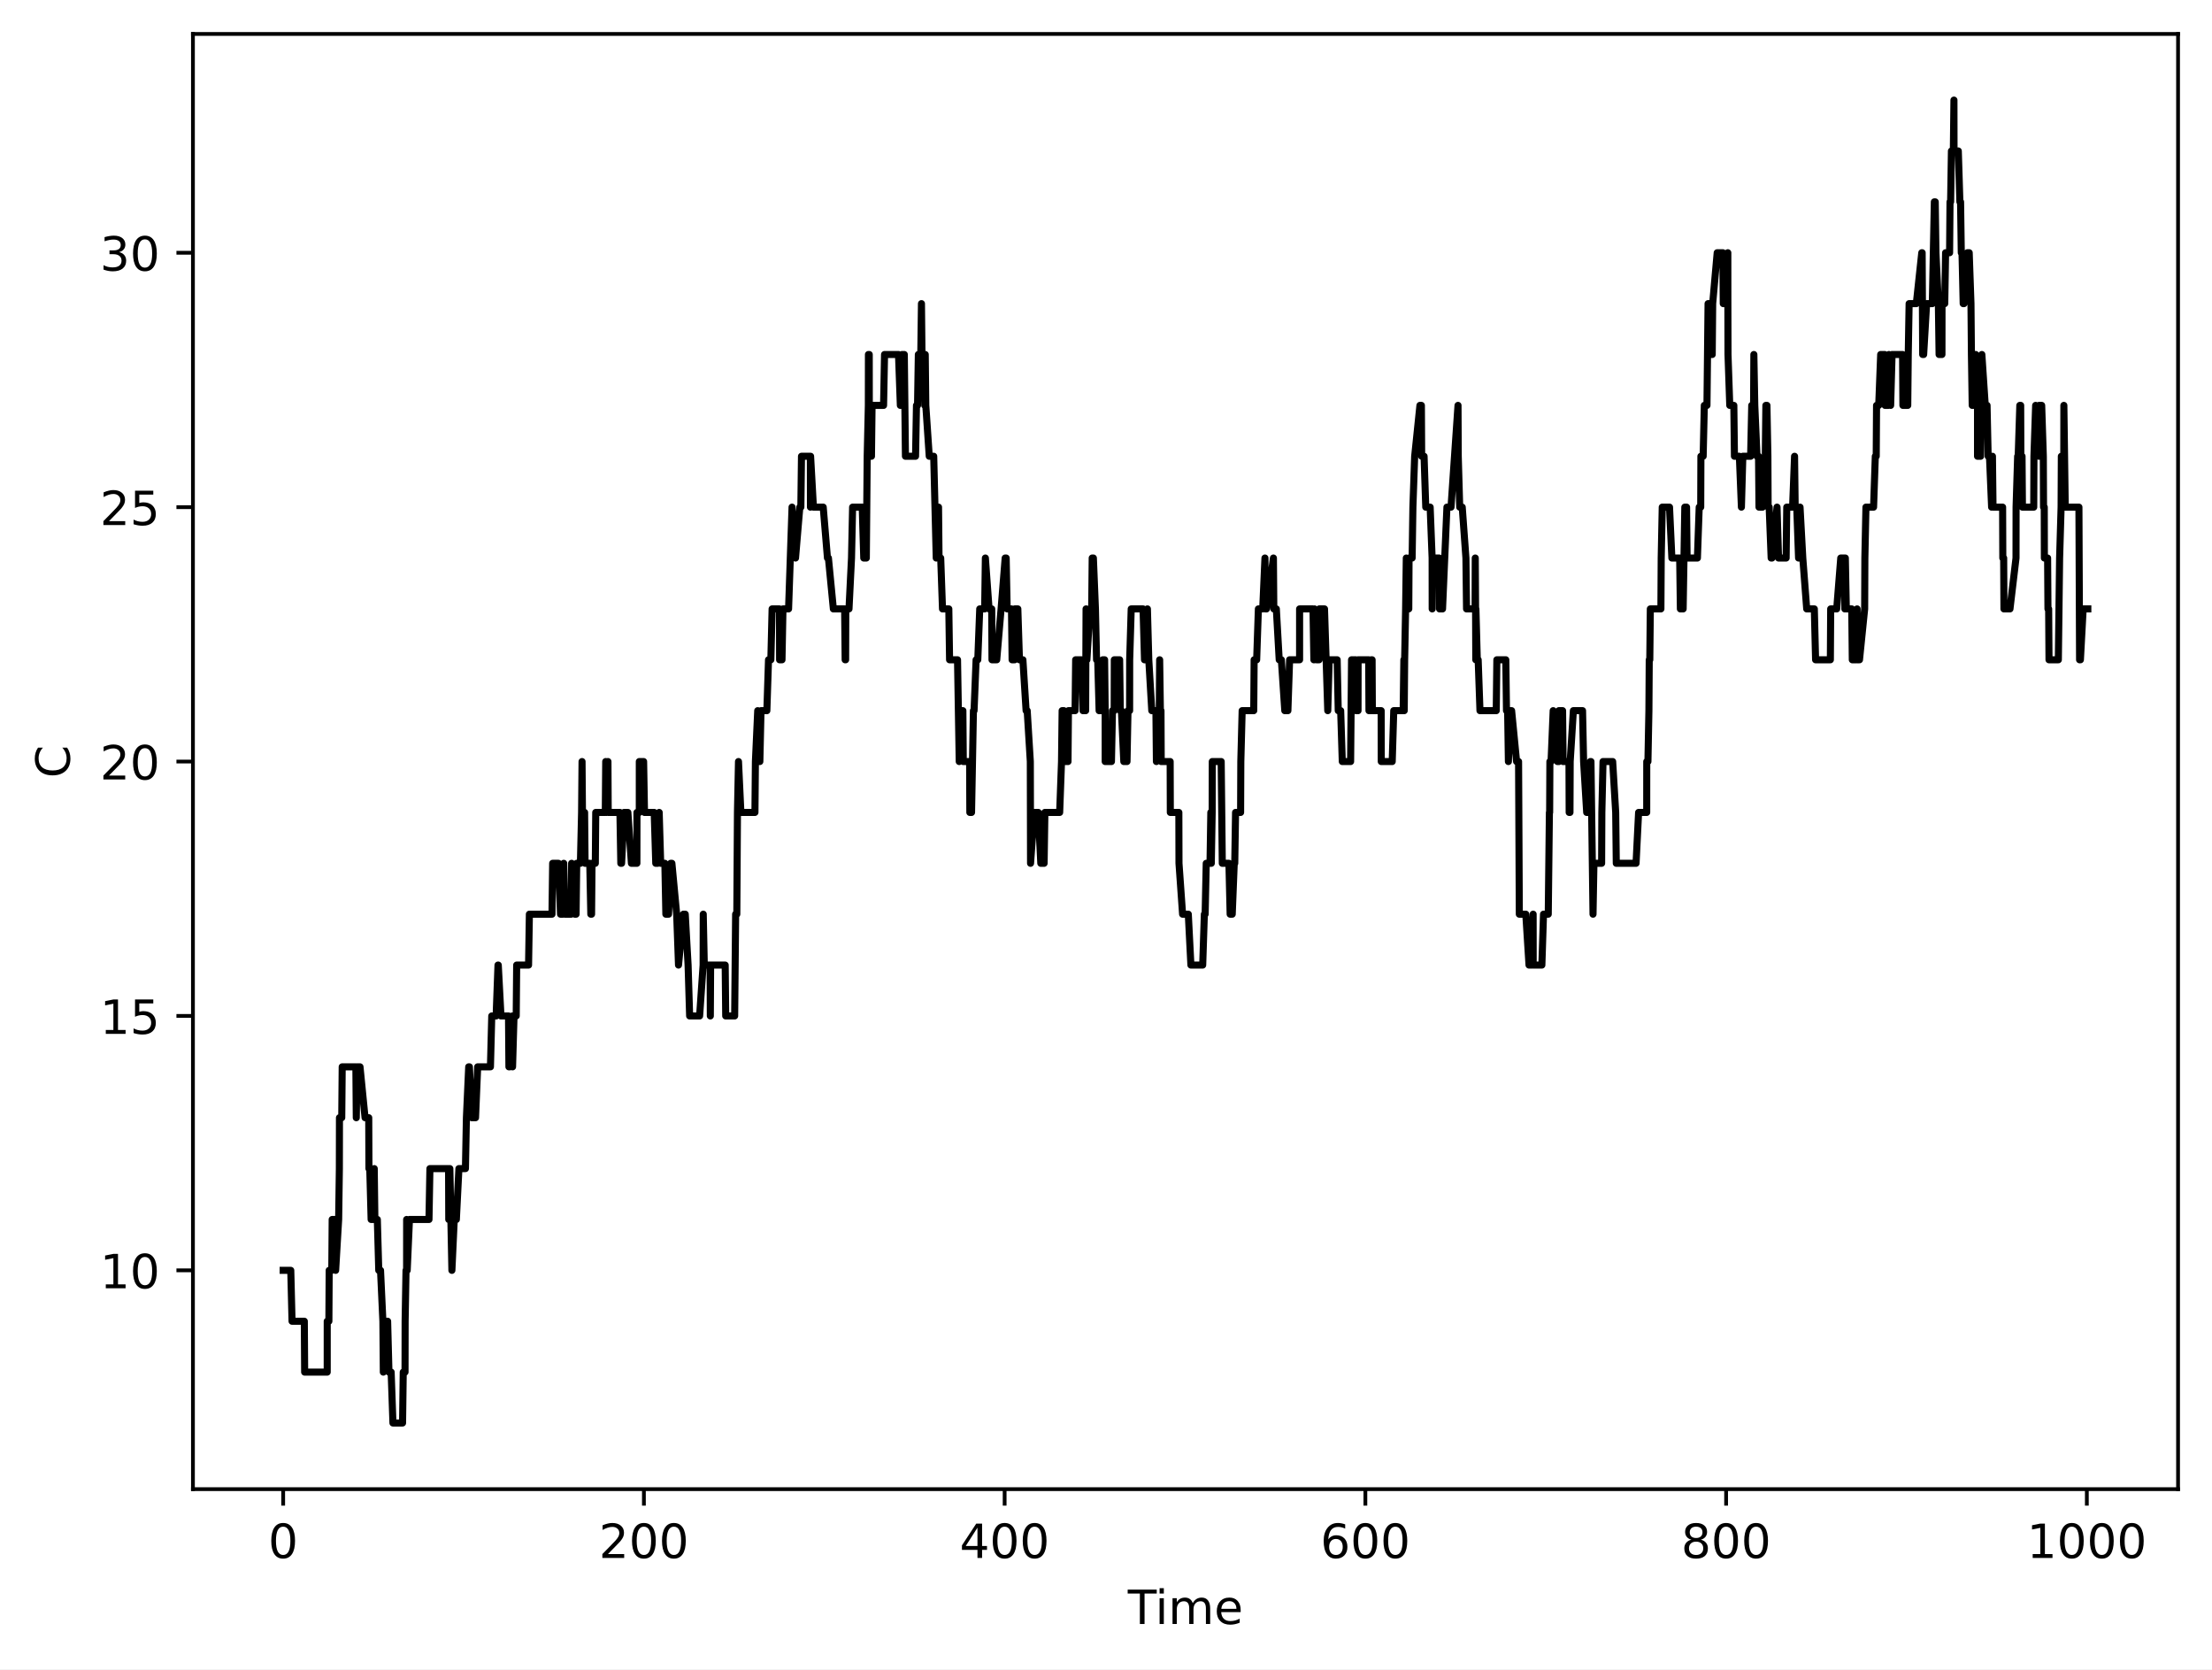
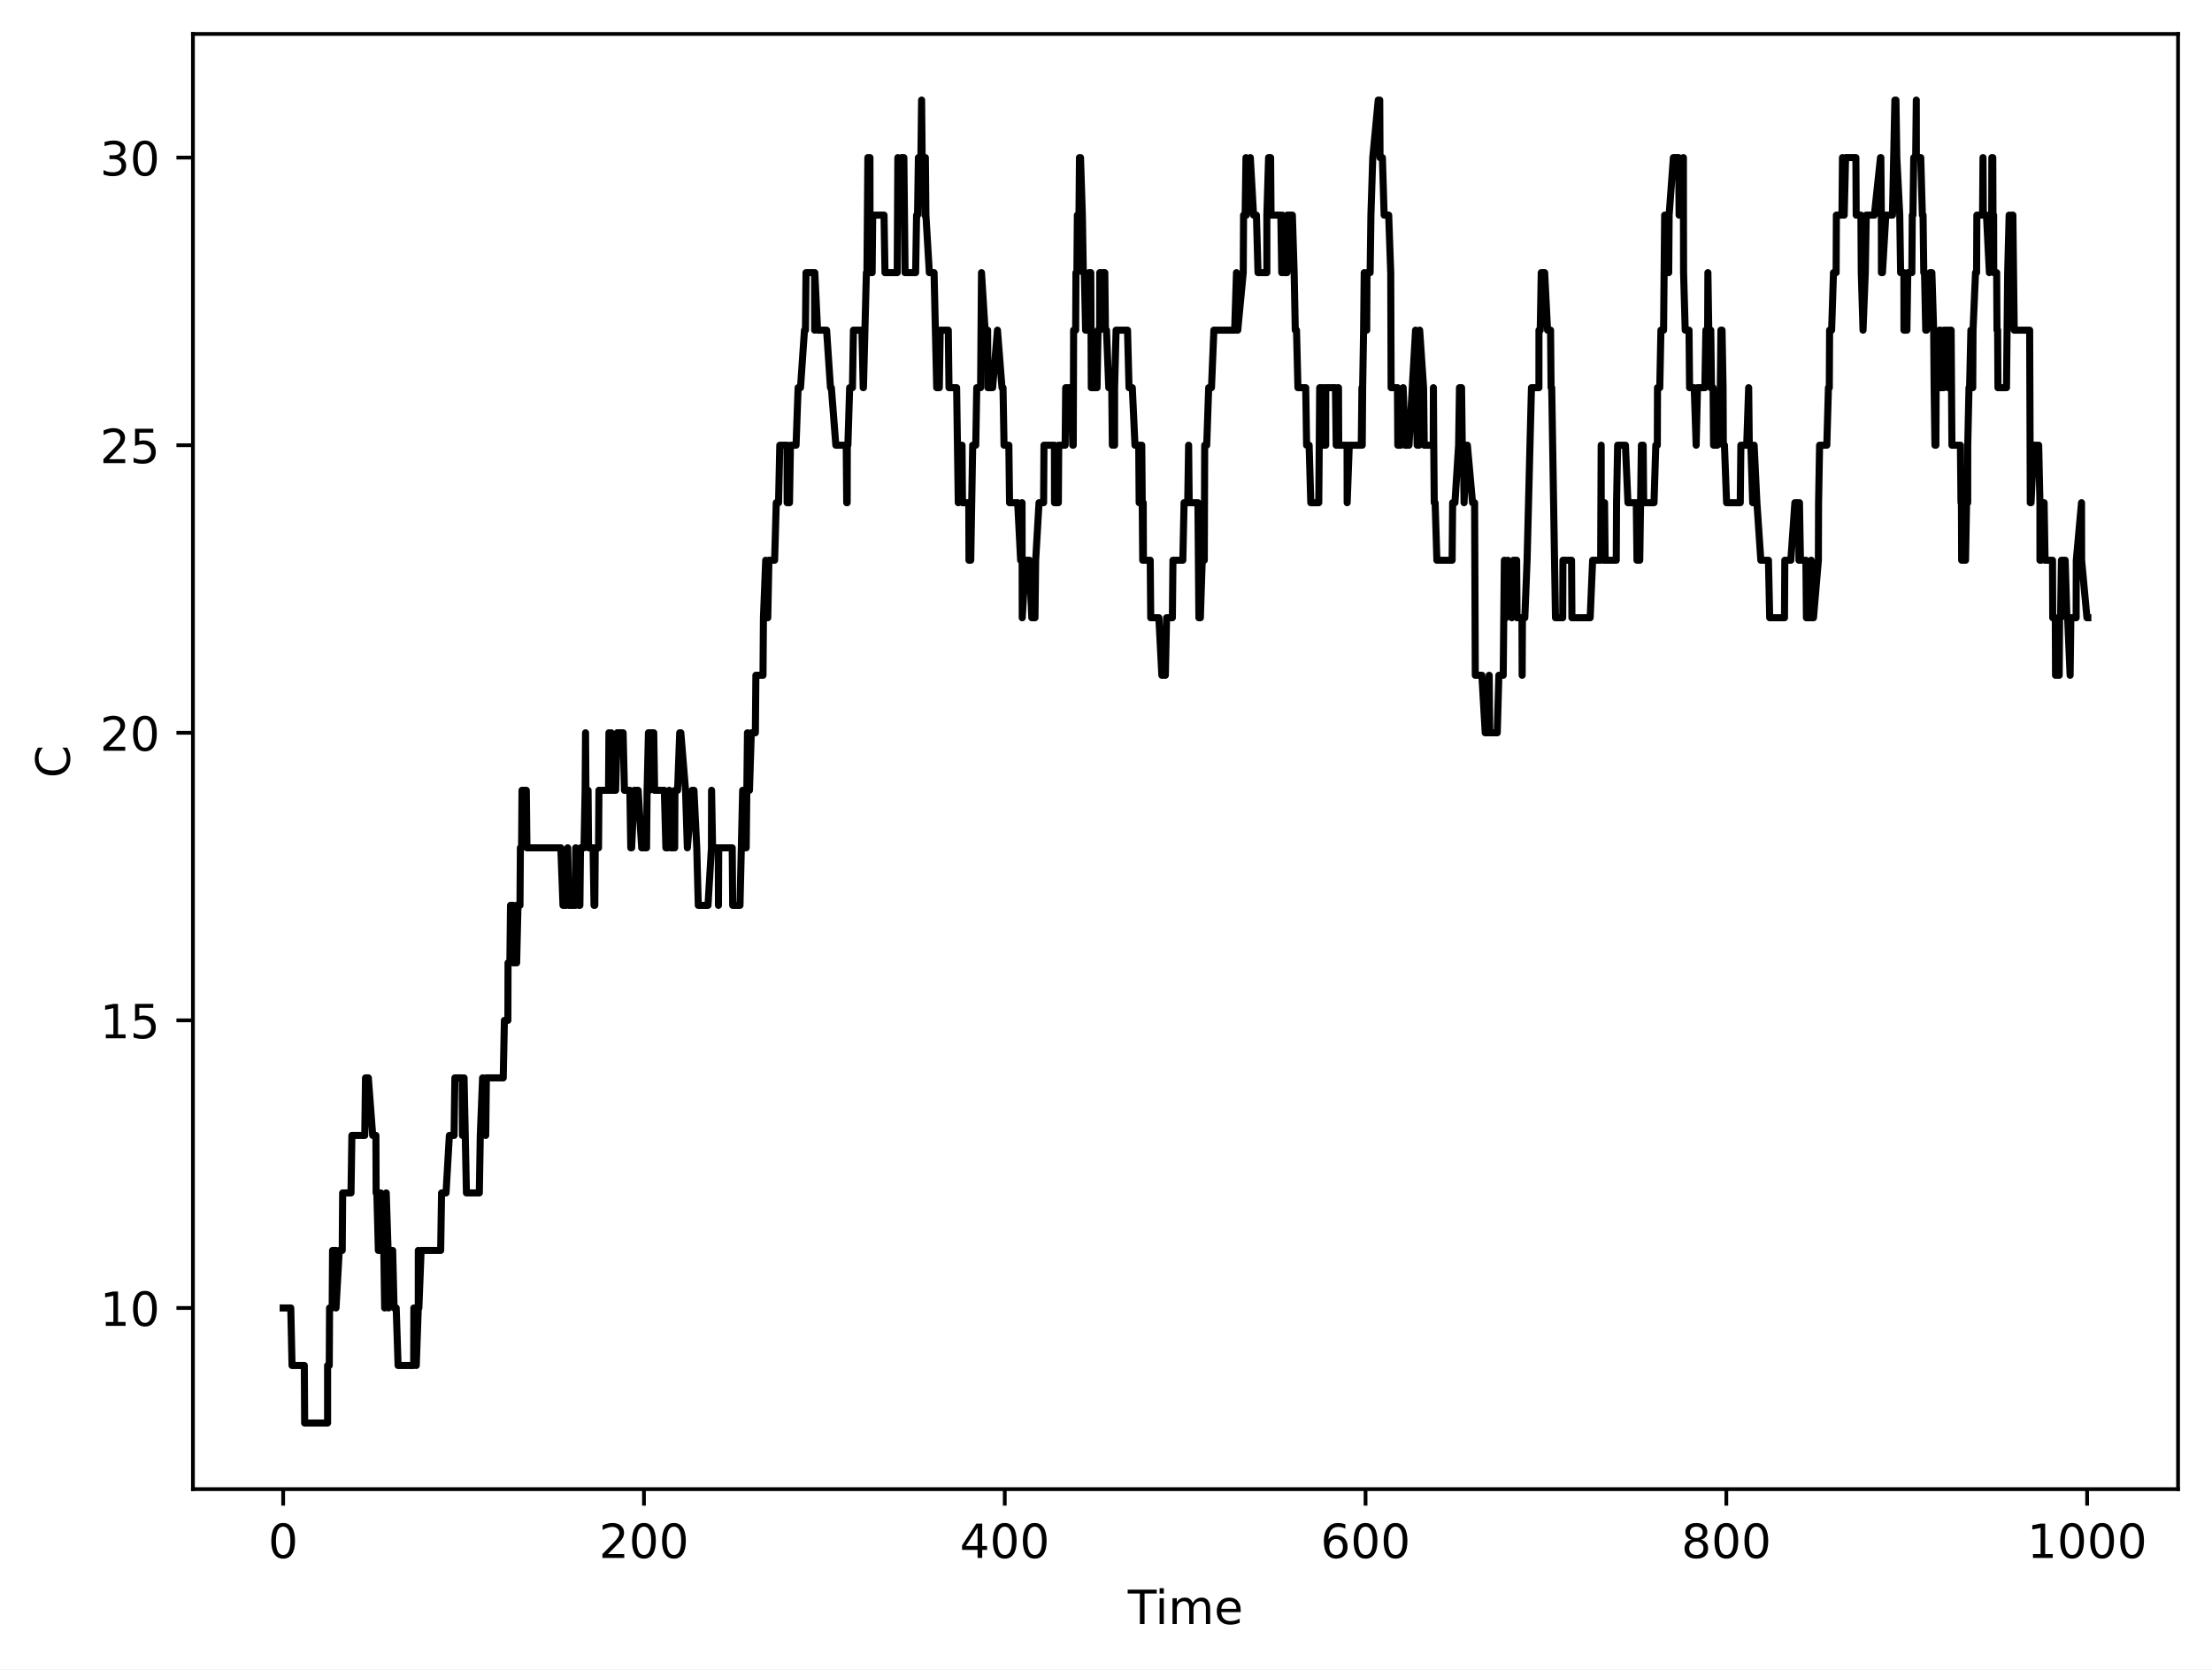
<svg xmlns="http://www.w3.org/2000/svg" xmlns:xlink="http://www.w3.org/1999/xlink" width="469.2pt" height="354pt" viewBox="0 0 469.2 354" version="1.1">
  <defs>
    <style type="text/css">*{stroke-linejoin: round; stroke-linecap: butt}</style>
  </defs>
  <g id="figure_1">
    <g id="patch_1">
      <path d="M 0 354  L 469.2 354  L 469.2 0  L 0 0  z " style="fill: #ffffff" />
    </g>
    <g id="axes_1">
      <g id="patch_2">
        <path d="M 40.925 315.799  L 462 315.799  L 462 7.2  L 40.925 7.2  z " style="fill: #ffffff" />
      </g>
      <g id="matplotlib.axis_1">
        <g id="xtick_1">
          <g id="line2d_1">
            <defs>
-               <path id="m61e4173e7a" d="M 0 0  L 0 3.5  " style="stroke: #000000; stroke-width: 0.8" />
-             </defs>
-             <g>
-               <use xlink:href="#m61e4173e7a" x="60.065" y="315.799" style="stroke: #000000; stroke-width: 0.8" />
+               <path id="me31d54f299" d="M 0 0  L 0 3.5  " style="stroke: #000000; stroke-width: 0.8" />
+             </defs>
+             <g>
+               <use xlink:href="#me31d54f299" x="60.065" y="315.799" style="stroke: #000000; stroke-width: 0.8" />
            </g>
          </g>
          <g id="text_1">
            <g transform="translate(56.8835 330.3964) scale(0.1 -0.1)">
              <defs>
                <path id="DejaVuSans-13" d="M 2034 4250  Q 1547 4250 1301 3770  Q 1056 3291 1056 2328  Q 1056 1369 1301 889  Q 1547 409 2034 409  Q 2525 409 2770 889  Q 3016 1369 3016 2328  Q 3016 3291 2770 3770  Q 2525 4250 2034 4250  z M 2034 4750  Q 2819 4750 3233 4129  Q 3647 3509 3647 2328  Q 3647 1150 3233 529  Q 2819 -91 2034 -91  Q 1250 -91 836 529  Q 422 1150 422 2328  Q 422 3509 836 4129  Q 1250 4750 2034 4750  z " transform="scale(0.015625)" />
              </defs>
              <use xlink:href="#DejaVuSans-13" />
            </g>
          </g>
        </g>
        <g id="xtick_2">
          <g id="line2d_2">
            <g>
-               <use xlink:href="#m61e4173e7a" x="136.582" y="315.799" style="stroke: #000000; stroke-width: 0.8" />
+               <use xlink:href="#me31d54f299" x="136.594" y="315.799" style="stroke: #000000; stroke-width: 0.8" />
            </g>
          </g>
          <g id="text_2">
-             <g transform="translate(127.0385 330.3964) scale(0.1 -0.1)">
+             <g transform="translate(127.0505 330.3964) scale(0.1 -0.1)">
              <defs>
                <path id="DejaVuSans-15" d="M 1228 531  L 3431 531  L 3431 0  L 469 0  L 469 531  Q 828 903 1448 1529  Q 2069 2156 2228 2338  Q 2531 2678 2651 2914  Q 2772 3150 2772 3378  Q 2772 3750 2511 3984  Q 2250 4219 1831 4219  Q 1534 4219 1204 4116  Q 875 4013 500 3803  L 500 4441  Q 881 4594 1212 4672  Q 1544 4750 1819 4750  Q 2544 4750 2975 4387  Q 3406 4025 3406 3419  Q 3406 3131 3298 2873  Q 3191 2616 2906 2266  Q 2828 2175 2409 1742  Q 1991 1309 1228 531  z " transform="scale(0.015625)" />
              </defs>
              <use xlink:href="#DejaVuSans-15" />
              <use xlink:href="#DejaVuSans-13" transform="translate(63.625 0)" />
              <use xlink:href="#DejaVuSans-13" transform="translate(127.25 0)" />
            </g>
          </g>
        </g>
        <g id="xtick_3">
          <g id="line2d_3">
            <g>
-               <use xlink:href="#m61e4173e7a" x="213.1" y="315.799" style="stroke: #000000; stroke-width: 0.8" />
+               <use xlink:href="#me31d54f299" x="213.124" y="315.799" style="stroke: #000000; stroke-width: 0.8" />
            </g>
          </g>
          <g id="text_3">
-             <g transform="translate(203.556 330.3964) scale(0.1 -0.1)">
+             <g transform="translate(203.58 330.3964) scale(0.1 -0.1)">
              <defs>
                <path id="DejaVuSans-17" d="M 2419 4116  L 825 1625  L 2419 1625  L 2419 4116  z M 2253 4666  L 3047 4666  L 3047 1625  L 3713 1625  L 3713 1100  L 3047 1100  L 3047 0  L 2419 0  L 2419 1100  L 313 1100  L 313 1709  L 2253 4666  z " transform="scale(0.015625)" />
              </defs>
              <use xlink:href="#DejaVuSans-17" />
              <use xlink:href="#DejaVuSans-13" transform="translate(63.625 0)" />
              <use xlink:href="#DejaVuSans-13" transform="translate(127.25 0)" />
            </g>
          </g>
        </g>
        <g id="xtick_4">
          <g id="line2d_4">
            <g>
-               <use xlink:href="#m61e4173e7a" x="289.617" y="315.799" style="stroke: #000000; stroke-width: 0.8" />
+               <use xlink:href="#me31d54f299" x="289.653" y="315.799" style="stroke: #000000; stroke-width: 0.8" />
            </g>
          </g>
          <g id="text_4">
-             <g transform="translate(280.0736 330.3964) scale(0.1 -0.1)">
+             <g transform="translate(280.1095 330.3964) scale(0.1 -0.1)">
              <defs>
                <path id="DejaVuSans-19" d="M 2113 2584  Q 1688 2584 1439 2293  Q 1191 2003 1191 1497  Q 1191 994 1439 701  Q 1688 409 2113 409  Q 2538 409 2786 701  Q 3034 994 3034 1497  Q 3034 2003 2786 2293  Q 2538 2584 2113 2584  z M 3366 4563  L 3366 3988  Q 3128 4100 2886 4159  Q 2644 4219 2406 4219  Q 1781 4219 1451 3797  Q 1122 3375 1075 2522  Q 1259 2794 1537 2939  Q 1816 3084 2150 3084  Q 2853 3084 3261 2657  Q 3669 2231 3669 1497  Q 3669 778 3244 343  Q 2819 -91 2113 -91  Q 1303 -91 875 529  Q 447 1150 447 2328  Q 447 3434 972 4092  Q 1497 4750 2381 4750  Q 2619 4750 2861 4703  Q 3103 4656 3366 4563  z " transform="scale(0.015625)" />
              </defs>
              <use xlink:href="#DejaVuSans-19" />
              <use xlink:href="#DejaVuSans-13" transform="translate(63.625 0)" />
              <use xlink:href="#DejaVuSans-13" transform="translate(127.25 0)" />
            </g>
          </g>
        </g>
        <g id="xtick_5">
          <g id="line2d_5">
            <g>
-               <use xlink:href="#m61e4173e7a" x="366.135" y="315.799" style="stroke: #000000; stroke-width: 0.8" />
+               <use xlink:href="#me31d54f299" x="366.183" y="315.799" style="stroke: #000000; stroke-width: 0.8" />
            </g>
          </g>
          <g id="text_5">
-             <g transform="translate(356.5911 330.3964) scale(0.1 -0.1)">
+             <g transform="translate(356.639 330.3964) scale(0.1 -0.1)">
              <defs>
                <path id="DejaVuSans-1b" d="M 2034 2216  Q 1584 2216 1326 1975  Q 1069 1734 1069 1313  Q 1069 891 1326 650  Q 1584 409 2034 409  Q 2484 409 2743 651  Q 3003 894 3003 1313  Q 3003 1734 2745 1975  Q 2488 2216 2034 2216  z M 1403 2484  Q 997 2584 770 2862  Q 544 3141 544 3541  Q 544 4100 942 4425  Q 1341 4750 2034 4750  Q 2731 4750 3128 4425  Q 3525 4100 3525 3541  Q 3525 3141 3298 2862  Q 3072 2584 2669 2484  Q 3125 2378 3379 2068  Q 3634 1759 3634 1313  Q 3634 634 3220 271  Q 2806 -91 2034 -91  Q 1263 -91 848 271  Q 434 634 434 1313  Q 434 1759 690 2068  Q 947 2378 1403 2484  z M 1172 3481  Q 1172 3119 1398 2916  Q 1625 2713 2034 2713  Q 2441 2713 2670 2916  Q 2900 3119 2900 3481  Q 2900 3844 2670 4047  Q 2441 4250 2034 4250  Q 1625 4250 1398 4047  Q 1172 3844 1172 3481  z " transform="scale(0.015625)" />
              </defs>
              <use xlink:href="#DejaVuSans-1b" />
              <use xlink:href="#DejaVuSans-13" transform="translate(63.625 0)" />
              <use xlink:href="#DejaVuSans-13" transform="translate(127.25 0)" />
            </g>
          </g>
        </g>
        <g id="xtick_6">
          <g id="line2d_6">
            <g>
-               <use xlink:href="#m61e4173e7a" x="442.652" y="315.799" style="stroke: #000000; stroke-width: 0.8" />
+               <use xlink:href="#me31d54f299" x="442.712" y="315.799" style="stroke: #000000; stroke-width: 0.8" />
            </g>
          </g>
          <g id="text_6">
-             <g transform="translate(429.9274 330.3964) scale(0.1 -0.1)">
+             <g transform="translate(429.9872 330.3964) scale(0.1 -0.1)">
              <defs>
                <path id="DejaVuSans-14" d="M 794 531  L 1825 531  L 1825 4091  L 703 3866  L 703 4441  L 1819 4666  L 2450 4666  L 2450 531  L 3481 531  L 3481 0  L 794 0  L 794 531  z " transform="scale(0.015625)" />
              </defs>
              <use xlink:href="#DejaVuSans-14" />
              <use xlink:href="#DejaVuSans-13" transform="translate(63.625 0)" />
              <use xlink:href="#DejaVuSans-13" transform="translate(127.25 0)" />
              <use xlink:href="#DejaVuSans-13" transform="translate(190.875 0)" />
            </g>
          </g>
        </g>
        <g id="text_7">
          <g transform="translate(239.2263 344.3972) scale(0.1 -0.1)">
            <defs>
              <path id="DejaVuSans-37" d="M -19 4666  L 3928 4666  L 3928 4134  L 2272 4134  L 2272 0  L 1638 0  L 1638 4134  L -19 4134  L -19 4666  z " transform="scale(0.015625)" />
              <path id="DejaVuSans-4c" d="M 603 3500  L 1178 3500  L 1178 0  L 603 0  L 603 3500  z M 603 4863  L 1178 4863  L 1178 4134  L 603 4134  L 603 4863  z " transform="scale(0.015625)" />
              <path id="DejaVuSans-50" d="M 3328 2828  Q 3544 3216 3844 3400  Q 4144 3584 4550 3584  Q 5097 3584 5394 3201  Q 5691 2819 5691 2113  L 5691 0  L 5113 0  L 5113 2094  Q 5113 2597 4934 2840  Q 4756 3084 4391 3084  Q 3944 3084 3684 2787  Q 3425 2491 3425 1978  L 3425 0  L 2847 0  L 2847 2094  Q 2847 2600 2669 2842  Q 2491 3084 2119 3084  Q 1678 3084 1418 2786  Q 1159 2488 1159 1978  L 1159 0  L 581 0  L 581 3500  L 1159 3500  L 1159 2956  Q 1356 3278 1631 3431  Q 1906 3584 2284 3584  Q 2666 3584 2933 3390  Q 3200 3197 3328 2828  z " transform="scale(0.015625)" />
              <path id="DejaVuSans-48" d="M 3597 1894  L 3597 1613  L 953 1613  Q 991 1019 1311 708  Q 1631 397 2203 397  Q 2534 397 2845 478  Q 3156 559 3463 722  L 3463 178  Q 3153 47 2828 -22  Q 2503 -91 2169 -91  Q 1331 -91 842 396  Q 353 884 353 1716  Q 353 2575 817 3079  Q 1281 3584 2069 3584  Q 2775 3584 3186 3129  Q 3597 2675 3597 1894  z M 3022 2063  Q 3016 2534 2758 2815  Q 2500 3097 2075 3097  Q 1594 3097 1305 2825  Q 1016 2553 972 2059  L 3022 2063  z " transform="scale(0.015625)" />
            </defs>
            <use xlink:href="#DejaVuSans-37" />
            <use xlink:href="#DejaVuSans-4c" transform="translate(58 0)" />
            <use xlink:href="#DejaVuSans-50" transform="translate(85.78125 0)" />
            <use xlink:href="#DejaVuSans-48" transform="translate(183.1875 0)" />
          </g>
        </g>
      </g>
      <g id="matplotlib.axis_2">
        <g id="ytick_1">
          <g id="line2d_7">
            <defs>
-               <path id="ma526d4163e" d="M 0 0  L -3.5 0  " style="stroke: #000000; stroke-width: 0.8" />
-             </defs>
-             <g>
-               <use xlink:href="#ma526d4163e" x="40.925" y="269.401" style="stroke: #000000; stroke-width: 0.8" />
+               <path id="m6be3f2ccf9" d="M 0 0  L -3.5 0  " style="stroke: #000000; stroke-width: 0.8" />
+             </defs>
+             <g>
+               <use xlink:href="#m6be3f2ccf9" x="40.925" y="277.376" style="stroke: #000000; stroke-width: 0.8" />
            </g>
          </g>
          <g id="text_8">
-             <g transform="translate(21.2 273.1999) scale(0.1 -0.1)">
+             <g transform="translate(21.2 281.1752) scale(0.1 -0.1)">
              <use xlink:href="#DejaVuSans-14" />
              <use xlink:href="#DejaVuSans-13" transform="translate(63.625 0)" />
            </g>
          </g>
        </g>
        <g id="ytick_2">
          <g id="line2d_8">
            <g>
-               <use xlink:href="#ma526d4163e" x="40.925" y="215.45" style="stroke: #000000; stroke-width: 0.8" />
+               <use xlink:href="#m6be3f2ccf9" x="40.925" y="216.388" style="stroke: #000000; stroke-width: 0.8" />
            </g>
          </g>
          <g id="text_9">
-             <g transform="translate(21.2 219.249) scale(0.1 -0.1)">
+             <g transform="translate(21.2 220.1873) scale(0.1 -0.1)">
              <defs>
                <path id="DejaVuSans-18" d="M 691 4666  L 3169 4666  L 3169 4134  L 1269 4134  L 1269 2991  Q 1406 3038 1543 3061  Q 1681 3084 1819 3084  Q 2600 3084 3056 2656  Q 3513 2228 3513 1497  Q 3513 744 3044 326  Q 2575 -91 1722 -91  Q 1428 -91 1123 -41  Q 819 9 494 109  L 494 744  Q 775 591 1075 516  Q 1375 441 1709 441  Q 2250 441 2565 725  Q 2881 1009 2881 1497  Q 2881 1984 2565 2268  Q 2250 2553 1709 2553  Q 1456 2553 1204 2497  Q 953 2441 691 2322  L 691 4666  z " transform="scale(0.015625)" />
              </defs>
              <use xlink:href="#DejaVuSans-14" />
              <use xlink:href="#DejaVuSans-18" transform="translate(63.625 0)" />
            </g>
          </g>
        </g>
        <g id="ytick_3">
          <g id="line2d_9">
            <g>
-               <use xlink:href="#ma526d4163e" x="40.925" y="161.499" style="stroke: #000000; stroke-width: 0.8" />
+               <use xlink:href="#m6be3f2ccf9" x="40.925" y="155.401" style="stroke: #000000; stroke-width: 0.8" />
            </g>
          </g>
          <g id="text_10">
-             <g transform="translate(21.2 165.2982) scale(0.1 -0.1)">
+             <g transform="translate(21.2 159.1994) scale(0.1 -0.1)">
              <use xlink:href="#DejaVuSans-15" />
              <use xlink:href="#DejaVuSans-13" transform="translate(63.625 0)" />
            </g>
          </g>
        </g>
        <g id="ytick_4">
          <g id="line2d_10">
            <g>
-               <use xlink:href="#ma526d4163e" x="40.925" y="107.549" style="stroke: #000000; stroke-width: 0.8" />
+               <use xlink:href="#m6be3f2ccf9" x="40.925" y="94.413" style="stroke: #000000; stroke-width: 0.8" />
            </g>
          </g>
          <g id="text_11">
-             <g transform="translate(21.2 111.3474) scale(0.1 -0.1)">
+             <g transform="translate(21.2 98.21152) scale(0.1 -0.1)">
              <use xlink:href="#DejaVuSans-15" />
              <use xlink:href="#DejaVuSans-18" transform="translate(63.625 0)" />
            </g>
          </g>
        </g>
        <g id="ytick_5">
          <g id="line2d_11">
            <g>
-               <use xlink:href="#ma526d4163e" x="40.925" y="53.598" style="stroke: #000000; stroke-width: 0.8" />
+               <use xlink:href="#m6be3f2ccf9" x="40.925" y="33.425" style="stroke: #000000; stroke-width: 0.8" />
            </g>
          </g>
          <g id="text_12">
-             <g transform="translate(21.2 57.39654) scale(0.1 -0.1)">
+             <g transform="translate(21.2 37.22362) scale(0.1 -0.1)">
              <defs>
                <path id="DejaVuSans-16" d="M 2597 2516  Q 3050 2419 3304 2112  Q 3559 1806 3559 1356  Q 3559 666 3084 287  Q 2609 -91 1734 -91  Q 1441 -91 1130 -33  Q 819 25 488 141  L 488 750  Q 750 597 1062 519  Q 1375 441 1716 441  Q 2309 441 2620 675  Q 2931 909 2931 1356  Q 2931 1769 2642 2001  Q 2353 2234 1838 2234  L 1294 2234  L 1294 2753  L 1863 2753  Q 2328 2753 2575 2939  Q 2822 3125 2822 3475  Q 2822 3834 2567 4026  Q 2313 4219 1838 4219  Q 1578 4219 1281 4162  Q 984 4106 628 3988  L 628 4550  Q 988 4650 1302 4700  Q 1616 4750 1894 4750  Q 2613 4750 3031 4423  Q 3450 4097 3450 3541  Q 3450 3153 3228 2886  Q 3006 2619 2597 2516  z " transform="scale(0.015625)" />
              </defs>
              <use xlink:href="#DejaVuSans-16" />
              <use xlink:href="#DejaVuSans-13" transform="translate(63.625 0)" />
            </g>
          </g>
        </g>
        <g id="text_13">
          <g transform="translate(14.79766 164.9908) rotate(-90) scale(0.1 -0.1)">
            <defs>
              <path id="DejaVuSans-26" d="M 4122 4306  L 4122 3641  Q 3803 3938 3442 4084  Q 3081 4231 2675 4231  Q 1875 4231 1450 3742  Q 1025 3253 1025 2328  Q 1025 1406 1450 917  Q 1875 428 2675 428  Q 3081 428 3442 575  Q 3803 722 4122 1019  L 4122 359  Q 3791 134 3420 21  Q 3050 -91 2638 -91  Q 1578 -91 968 557  Q 359 1206 359 2328  Q 359 3453 968 4101  Q 1578 4750 2638 4750  Q 3056 4750 3426 4639  Q 3797 4528 4122 4306  z " transform="scale(0.015625)" />
            </defs>
            <use xlink:href="#DejaVuSans-26" />
          </g>
        </g>
      </g>
      <g id="line2d_12">
-         <path d="M 60.065 269.401  L 61.679 269.401  L 61.946 280.191  L 64.55 280.191  L 64.621 290.981  L 69.407 290.981  L 69.41 280.191  L 69.761 280.191  L 69.824 269.401  L 70.377 269.401  L 70.462 258.611  L 71.19 258.611  L 71.195 269.401  L 71.833 258.611  L 71.984 247.821  L 72.005 237.031  L 72.49 237.031  L 72.586 226.24  L 75.487 226.24  L 75.575 237.031  L 75.757 226.24  L 76.362 226.24  L 77.434 237.031  L 78.215 237.031  L 78.257 247.821  L 78.433 247.821  L 78.723 258.611  L 79.179 258.611  L 79.383 247.821  L 79.518 258.611  L 80.038 258.611  L 80.341 269.401  L 80.716 269.401  L 81.217 280.191  L 81.309 290.981  L 81.945 280.191  L 82.223 280.191  L 82.503 290.981  L 82.969 290.981  L 83.349 301.772  L 85.389 301.772  L 85.534 290.981  L 85.914 290.981  L 85.934 280.191  L 86.122 269.401  L 86.249 269.401  L 86.256 258.611  L 86.374 269.401  L 86.851 258.611  L 90.995 258.611  L 91.191 247.821  L 95.151 247.821  L 95.19 258.611  L 95.344 258.611  L 95.42 247.821  L 95.854 269.401  L 96.354 258.611  L 96.8 258.611  L 97.341 247.821  L 98.726 247.821  L 98.934 237.031  L 99.42 226.24  L 99.57 226.24  L 100.08 237.031  L 100.866 237.031  L 101.323 226.24  L 104.03 226.24  L 104.31 215.45  L 105.236 215.45  L 105.633 204.66  L 105.692 204.66  L 106.264 215.45  L 107.865 215.45  L 107.95 226.24  L 108.146 226.24  L 108.687 215.45  L 108.721 226.24  L 109.032 215.45  L 109.499 215.45  L 109.595 204.66  L 112.116 204.66  L 112.289 193.87  L 117.085 193.87  L 117.228 183.08  L 118.46 183.08  L 118.894 193.87  L 119.45 193.87  L 119.576 183.08  L 119.822 193.87  L 121.164 193.87  L 121.252 183.08  L 121.938 193.87  L 122.196 193.87  L 122.333 183.08  L 123.112 183.08  L 123.364 172.29  L 123.461 161.499  L 123.547 172.29  L 124.003 172.29  L 124.103 183.08  L 125.1 183.08  L 125.321 193.87  L 125.482 193.87  L 125.575 183.08  L 126.278 183.08  L 126.366 172.29  L 128.394 172.29  L 128.483 161.499  L 128.64 172.29  L 128.957 161.499  L 129.01 172.29  L 131.497 172.29  L 131.685 183.08  L 131.849 183.08  L 132.379 172.29  L 133.181 172.29  L 133.933 183.08  L 135.095 183.08  L 135.109 172.29  L 135.606 172.29  L 135.608 161.499  L 136.522 161.499  L 136.708 172.29  L 138.767 172.29  L 139.097 183.08  L 139.502 183.08  L 139.824 172.29  L 140.142 183.08  L 141.029 183.08  L 141.239 193.87  L 141.809 193.87  L 142.267 183.08  L 142.519 183.08  L 143.534 193.87  L 143.922 204.66  L 144.96 193.87  L 145.352 193.87  L 145.956 204.66  L 146.282 215.45  L 148.4 215.45  L 149.143 204.66  L 149.17 193.87  L 149.39 204.66  L 150.628 204.66  L 150.672 215.45  L 150.733 204.66  L 153.826 204.66  L 153.936 215.45  L 155.833 215.45  L 156.039 193.87  L 156.289 193.87  L 156.427 172.29  L 156.646 161.499  L 157.155 172.29  L 160.136 172.29  L 160.235 161.499  L 160.725 150.709  L 160.848 161.499  L 161.175 161.499  L 161.421 150.709  L 162.663 150.709  L 163.015 139.919  L 163.51 139.919  L 163.777 129.129  L 165.342 129.129  L 165.362 139.919  L 165.873 139.919  L 166.077 129.129  L 167.268 129.129  L 168.005 107.549  L 168.738 118.339  L 168.743 118.339  L 169.655 107.549  L 169.875 107.549  L 170.009 96.758  L 171.888 96.758  L 171.91 107.549  L 171.94 96.758  L 172.54 107.549  L 174.617 107.549  L 175.517 118.339  L 175.722 118.339  L 176.768 129.129  L 179.161 129.129  L 179.272 139.919  L 179.371 139.919  L 179.404 129.129  L 180.085 129.129  L 180.619 118.339  L 180.851 107.549  L 182.894 107.549  L 183.216 118.339  L 183.76 118.339  L 183.947 96.758  L 184.192 85.968  L 184.209 75.178  L 184.38 75.178  L 184.391 85.968  L 184.594 96.758  L 184.852 96.758  L 184.977 85.968  L 187.42 85.968  L 187.625 75.178  L 190.589 75.178  L 190.978 85.968  L 191.227 85.968  L 191.34 75.178  L 191.817 75.178  L 192.058 96.758  L 194.205 96.758  L 194.4 85.968  L 194.625 85.968  L 194.796 75.178  L 195.313 75.178  L 195.457 64.388  L 195.566 75.178  L 195.991 75.178  L 196.157 85.968  L 196.258 75.178  L 196.376 85.968  L 197.108 96.758  L 198.057 96.758  L 198.592 118.339  L 198.893 107.549  L 199.077 107.549  L 199.182 118.339  L 199.539 118.339  L 199.918 129.129  L 201.259 129.129  L 201.419 139.919  L 203.106 139.919  L 203.467 161.499  L 203.822 150.709  L 204.242 150.709  L 204.331 161.499  L 205.675 161.499  L 205.718 172.29  L 206.079 172.29  L 206.478 150.709  L 206.613 150.709  L 207.046 139.919  L 207.404 139.919  L 207.816 129.129  L 208.863 129.129  L 209.014 118.339  L 209.796 129.129  L 210.359 129.129  L 210.418 139.919  L 211.422 139.919  L 212.348 129.129  L 213.213 118.339  L 213.426 118.339  L 213.631 129.129  L 214.553 129.129  L 214.684 139.919  L 215.214 139.919  L 215.234 129.129  L 215.899 129.129  L 216.243 139.919  L 216.973 139.919  L 217.652 150.709  L 217.885 150.709  L 218.547 161.499  L 218.596 183.08  L 219.37 172.29  L 220.236 172.29  L 220.77 183.08  L 221.472 183.08  L 221.636 172.29  L 224.772 172.29  L 225.167 161.499  L 225.296 150.709  L 225.669 150.709  L 225.687 161.499  L 226.541 161.499  L 226.633 150.709  L 228.044 150.709  L 228.163 139.919  L 229.368 139.919  L 229.72 150.709  L 230.284 150.709  L 230.372 129.129  L 230.408 129.129  L 230.551 139.919  L 231.183 129.129  L 231.563 129.129  L 231.674 118.339  L 231.833 129.129  L 231.923 118.339  L 232.358 129.129  L 232.596 139.919  L 232.841 139.919  L 233.142 150.709  L 233.856 150.709  L 233.913 139.919  L 234.307 139.919  L 234.425 150.709  L 234.429 161.499  L 235.754 161.499  L 235.974 150.709  L 236.339 150.709  L 236.362 139.919  L 237.493 139.919  L 237.631 150.709  L 237.872 150.709  L 238.376 161.499  L 239.056 161.499  L 239.264 150.709  L 239.611 150.709  L 239.623 139.919  L 239.948 129.129  L 242.462 129.129  L 242.768 139.919  L 243.219 139.919  L 243.384 129.129  L 243.676 139.919  L 244.311 150.709  L 245.189 150.709  L 245.292 161.499  L 245.534 150.709  L 245.901 150.709  L 245.981 139.919  L 246.135 150.709  L 246.263 150.709  L 246.311 161.499  L 248.21 161.499  L 248.244 172.29  L 250.053 172.29  L 250.081 183.08  L 250.845 193.87  L 252.057 193.87  L 252.609 204.66  L 255.111 204.66  L 255.463 193.87  L 255.629 193.87  L 255.861 183.08  L 256.665 183.08  L 256.834 172.29  L 256.935 183.08  L 257.121 172.29  L 257.144 161.499  L 259.034 161.499  L 259.268 183.08  L 260.676 183.08  L 260.934 193.87  L 261.376 193.87  L 261.802 183.08  L 261.911 183.08  L 262.082 172.29  L 263.152 172.29  L 263.198 161.499  L 263.481 150.709  L 265.938 150.709  L 266.022 139.919  L 266.558 139.919  L 266.923 129.129  L 267.842 129.129  L 268.317 118.339  L 268.417 129.129  L 268.641 129.129  L 270.111 118.339  L 270.195 129.129  L 270.731 129.129  L 271.339 139.919  L 271.797 139.919  L 272.525 150.709  L 273.182 150.709  L 273.545 139.919  L 275.664 139.919  L 275.665 129.129  L 278.508 129.129  L 278.694 139.919  L 278.823 139.919  L 278.826 129.129  L 279.28 139.919  L 279.797 139.919  L 279.834 129.129  L 280.949 129.129  L 281.639 150.709  L 281.936 139.919  L 283.633 139.919  L 283.862 150.709  L 284.378 150.709  L 284.719 161.499  L 286.486 161.499  L 286.686 139.919  L 287.031 139.919  L 287.071 150.709  L 287.247 139.919  L 287.573 139.919  L 287.647 150.709  L 288.059 150.709  L 288.075 139.919  L 290.322 139.919  L 290.381 150.709  L 290.778 150.709  L 290.864 139.919  L 291.045 139.919  L 291.096 150.709  L 292.968 150.709  L 292.988 161.499  L 295.311 161.499  L 295.636 150.709  L 297.633 150.709  L 297.781 139.919  L 297.858 150.709  L 297.947 139.919  L 298.153 129.129  L 298.299 118.339  L 298.329 129.129  L 298.823 129.129  L 298.881 118.339  L 299.535 118.339  L 299.699 107.549  L 300.074 96.758  L 301.19 85.968  L 301.499 85.968  L 301.559 96.758  L 302.068 96.758  L 302.425 107.549  L 303.358 107.549  L 303.776 118.339  L 303.79 129.129  L 303.852 118.339  L 305.273 118.339  L 305.352 129.129  L 305.984 129.129  L 306.917 107.549  L 307.785 107.549  L 309.267 85.968  L 309.317 96.758  L 309.627 107.549  L 310.162 107.549  L 310.946 118.339  L 311.078 129.129  L 312.89 129.129  L 312.926 118.339  L 312.993 129.129  L 313.039 139.919  L 313.064 129.129  L 313.357 139.919  L 313.543 139.919  L 313.925 150.709  L 317.377 150.709  L 317.507 139.919  L 319.406 139.919  L 319.55 150.709  L 319.791 150.709  L 319.956 161.499  L 320.342 150.709  L 320.638 150.709  L 321.692 161.499  L 322.113 161.499  L 322.271 193.87  L 323.645 193.87  L 324.329 204.66  L 324.956 204.66  L 325.202 193.87  L 325.213 204.66  L 327.055 204.66  L 327.404 193.87  L 328.409 193.87  L 328.652 172.29  L 328.705 172.29  L 328.755 161.499  L 329.003 161.499  L 329.453 150.709  L 330.362 161.499  L 330.658 161.499  L 330.664 150.709  L 331.449 150.709  L 331.556 161.499  L 332.806 161.499  L 332.846 172.29  L 333.015 172.29  L 333.06 161.499  L 333.736 150.709  L 335.683 150.709  L 335.907 161.499  L 336.562 172.29  L 337.238 172.29  L 337.339 161.499  L 337.469 161.499  L 337.905 193.87  L 338.098 183.08  L 339.73 183.08  L 339.778 172.29  L 340.025 161.499  L 342.072 161.499  L 342.716 172.29  L 342.841 183.08  L 347.033 183.08  L 347.574 172.29  L 349.293 172.29  L 349.302 161.499  L 349.552 161.499  L 349.759 150.709  L 349.829 139.919  L 349.946 139.919  L 350.061 129.129  L 352.305 129.129  L 352.369 118.339  L 352.587 107.549  L 354.131 107.549  L 354.63 118.339  L 356.288 118.339  L 356.435 129.129  L 357.022 129.129  L 357.374 107.549  L 357.748 107.549  L 357.858 118.339  L 360.049 118.339  L 360.427 107.549  L 360.75 107.549  L 360.789 96.758  L 361.267 96.758  L 361.513 85.968  L 362.074 85.968  L 362.308 64.388  L 362.653 64.388  L 362.934 75.178  L 363.189 75.178  L 363.286 64.388  L 364.244 53.598  L 365.445 53.598  L 365.531 64.388  L 366.409 64.388  L 366.499 53.598  L 366.508 64.388  L 366.537 75.178  L 366.91 85.968  L 367.773 85.968  L 367.901 96.758  L 368.946 96.758  L 369.38 107.549  L 369.681 96.758  L 371.337 96.758  L 371.572 85.968  L 371.963 85.968  L 372.023 75.178  L 372.218 85.968  L 372.689 96.758  L 373.015 96.758  L 373.11 107.549  L 373.849 107.549  L 374.447 96.758  L 374.57 85.968  L 374.795 85.968  L 374.997 96.758  L 375.048 107.549  L 375.269 107.549  L 375.69 118.339  L 375.87 118.339  L 376.938 107.549  L 377.256 118.339  L 378.869 118.339  L 379 107.549  L 380.235 107.549  L 380.653 96.758  L 380.784 107.549  L 381.114 107.549  L 381.505 118.339  L 381.759 118.339  L 381.816 107.549  L 382.401 118.339  L 383.232 129.129  L 384.847 129.129  L 385.116 139.919  L 388.25 139.919  L 388.318 129.129  L 389.594 129.129  L 390.453 118.339  L 391.307 118.339  L 391.32 129.129  L 391.425 118.339  L 391.635 129.129  L 392.785 129.129  L 392.902 139.919  L 393.875 139.919  L 393.923 129.129  L 393.966 139.919  L 394.428 139.919  L 395.524 129.129  L 395.568 118.339  L 395.796 107.549  L 397.415 107.549  L 397.783 96.758  L 397.978 96.758  L 398.046 85.968  L 398.505 85.968  L 398.923 75.178  L 399.782 75.178  L 399.858 85.968  L 400.556 85.968  L 400.666 75.178  L 401.035 85.968  L 401.336 75.178  L 403.566 75.178  L 403.636 85.968  L 404.664 85.968  L 404.77 75.178  L 404.954 64.388  L 406.479 64.388  L 407.638 53.598  L 407.719 53.598  L 407.832 75.178  L 408.036 75.178  L 408.668 64.388  L 409.874 64.388  L 410.305 42.808  L 410.496 42.808  L 410.647 53.598  L 411.159 64.388  L 411.312 75.178  L 411.918 75.178  L 411.932 64.388  L 412.509 64.388  L 412.692 53.598  L 413.54 53.598  L 413.628 42.808  L 413.757 42.808  L 413.929 32.017  L 414.336 32.017  L 414.464 21.227  L 414.48 32.017  L 415.387 32.017  L 415.723 42.808  L 415.868 42.808  L 416.02 53.598  L 416.173 53.598  L 416.422 64.388  L 416.593 64.388  L 417.323 53.598  L 417.7 53.598  L 418.075 64.388  L 418.17 75.178  L 418.337 85.968  L 418.54 85.968  L 418.586 75.178  L 419.079 75.178  L 419.295 85.968  L 419.465 85.968  L 419.465 96.758  L 420.114 96.758  L 420.16 85.968  L 420.306 85.968  L 420.383 75.178  L 421.102 85.968  L 421.485 85.968  L 421.718 96.758  L 422.001 96.758  L 422.453 107.549  L 422.629 96.758  L 422.751 107.549  L 424.786 107.549  L 424.827 118.339  L 425.01 118.339  L 425.069 129.129  L 426.346 129.129  L 427.628 118.339  L 427.643 107.549  L 427.976 96.758  L 428.089 96.758  L 428.436 85.968  L 428.618 85.968  L 428.656 96.758  L 428.907 96.758  L 428.991 107.549  L 431.388 107.549  L 431.43 96.758  L 431.792 85.968  L 432.497 96.758  L 432.522 85.968  L 433.074 85.968  L 433.421 96.758  L 433.466 107.549  L 433.62 107.549  L 433.644 118.339  L 434.331 118.339  L 434.404 129.129  L 434.552 129.129  L 434.626 139.919  L 436.608 139.919  L 436.875 118.339  L 437.194 107.549  L 437.244 96.758  L 437.763 96.758  L 437.779 85.968  L 438.071 107.549  L 440.973 107.549  L 441.112 139.919  L 441.286 139.919  L 441.871 129.129  L 442.86 129.129  L 442.86 129.129  " clip-path="url(#p481bb01afd)" style="fill: none; stroke: #000000; stroke-width: 1.5; stroke-linecap: square" />
+         <path d="M 60.065 277.376  L 61.679 277.376  L 61.946 289.574  L 64.551 289.574  L 64.621 301.772  L 69.487 301.772  L 69.489 289.574  L 69.841 289.574  L 69.904 277.376  L 70.457 277.376  L 70.542 265.179  L 71.27 265.179  L 71.275 277.376  L 71.958 265.179  L 72.591 265.179  L 72.681 252.981  L 74.455 252.981  L 74.641 240.784  L 77.374 240.784  L 77.53 228.586  L 78.131 228.586  L 79.054 240.784  L 79.735 240.784  L 79.783 252.981  L 79.936 252.981  L 80.254 265.179  L 80.513 265.179  L 80.771 252.981  L 80.903 265.179  L 81.406 265.179  L 81.594 277.376  L 81.726 265.179  L 81.803 265.179  L 81.928 252.981  L 82.319 265.179  L 82.409 277.376  L 83.035 265.179  L 83.29 265.179  L 83.589 277.376  L 84.04 277.376  L 84.441 289.574  L 87.745 289.574  L 87.786 277.376  L 88.296 289.574  L 88.723 277.376  L 88.73 265.179  L 88.848 277.376  L 89.325 265.179  L 93.471 265.179  L 93.667 252.981  L 94.608 252.981  L 95.318 240.784  L 96.315 240.784  L 96.486 228.586  L 98.05 228.586  L 98.095 240.784  L 98.296 240.784  L 98.439 228.586  L 98.939 252.981  L 101.671 252.981  L 101.878 240.784  L 102.364 228.586  L 102.515 228.586  L 103.025 240.784  L 103.17 228.586  L 106.745 228.586  L 106.991 216.388  L 107.73 216.388  L 107.763 204.191  L 108.152 204.191  L 108.286 191.993  L 108.838 191.993  L 108.921 204.191  L 109.093 204.191  L 109.558 191.993  L 109.587 204.191  L 109.871 191.993  L 110.295 191.993  L 110.383 179.796  L 110.636 179.796  L 110.729 167.598  L 111.638 167.598  L 111.772 179.796  L 118.96 179.796  L 119.418 191.993  L 120.064 191.993  L 120.419 179.796  L 120.681 191.993  L 122.023 191.993  L 122.112 179.796  L 122.759 191.993  L 123.002 191.993  L 123.132 179.796  L 123.874 179.796  L 124.113 167.598  L 124.203 155.401  L 124.284 167.598  L 124.74 167.598  L 124.84 179.796  L 125.797 179.796  L 126.003 191.993  L 126.164 191.993  L 126.258 179.796  L 126.96 179.796  L 127.049 167.598  L 129.076 167.598  L 129.165 155.401  L 129.323 167.598  L 129.639 155.401  L 129.693 167.598  L 130.586 167.598  L 130.909 155.401  L 132.171 155.401  L 132.456 167.598  L 133.599 167.598  L 133.802 179.796  L 133.976 179.796  L 134.547 167.598  L 135.359 167.598  L 136.112 179.796  L 137.146 179.796  L 137.259 167.598  L 137.544 155.401  L 137.616 155.401  L 137.754 167.598  L 137.756 155.401  L 138.67 155.401  L 138.857 167.598  L 140.916 167.598  L 141.246 179.796  L 141.651 179.796  L 141.973 167.598  L 142.291 179.796  L 143.111 179.796  L 143.17 167.598  L 143.725 167.598  L 144.177 155.401  L 144.415 155.401  L 145.414 167.598  L 145.797 179.796  L 146.819 167.598  L 147.2 167.598  L 147.794 179.796  L 148.116 191.993  L 150.177 191.993  L 150.909 179.796  L 150.936 167.598  L 151.153 179.796  L 152.352 179.796  L 152.396 191.993  L 152.455 179.796  L 155.317 179.796  L 155.418 191.993  L 156.96 191.993  L 157.248 179.796  L 157.53 167.598  L 157.803 179.796  L 158.278 179.796  L 158.553 155.401  L 158.973 167.598  L 159.359 155.401  L 160.225 155.401  L 160.335 143.203  L 161.843 143.203  L 161.937 131.005  L 162.42 118.808  L 162.536 131.005  L 162.854 131.005  L 163.096 118.808  L 164.309 118.808  L 164.657 106.61  L 165.143 106.61  L 165.407 94.413  L 166.943 94.413  L 166.963 106.61  L 167.465 106.61  L 167.666 94.413  L 168.858 94.413  L 169.292 82.215  L 169.8 82.215  L 170.642 70.018  L 170.847 70.018  L 170.97 57.82  L 172.782 57.82  L 172.804 70.018  L 172.834 57.82  L 173.422 70.018  L 175.334 70.018  L 176.155 82.215  L 176.342 82.215  L 177.296 94.413  L 179.498 94.413  L 179.604 106.61  L 179.696 106.61  L 179.726 94.413  L 179.852 94.413  L 180.224 82.215  L 180.818 82.215  L 181.026 70.018  L 182.819 70.018  L 183.101 82.215  L 183.149 82.215  L 183.775 57.82  L 183.894 57.82  L 184.088 33.425  L 184.343 45.622  L 184.36 33.425  L 184.528 33.425  L 184.54 45.622  L 184.739 57.82  L 184.992 57.82  L 185.114 45.622  L 187.517 45.622  L 187.719 57.82  L 190.313 57.82  L 190.448 33.425  L 190.851 45.622  L 191.109 45.622  L 191.229 33.425  L 191.725 33.425  L 191.98 57.82  L 194.218 57.82  L 194.422 45.622  L 194.626 45.622  L 194.805 33.425  L 195.335 33.425  L 195.488 21.227  L 195.603 33.425  L 196.022 33.425  L 196.185 45.622  L 196.285 33.425  L 196.401 45.622  L 197.127 57.82  L 198.129 57.82  L 198.692 82.215  L 199.245 82.215  L 199.43 70.018  L 201.145 70.018  L 201.297 82.215  L 202.914 82.215  L 203.265 106.61  L 203.636 94.413  L 204.065 94.413  L 204.158 106.61  L 205.49 106.61  L 205.534 118.808  L 205.907 118.808  L 206.322 94.413  L 206.972 94.413  L 207.185 82.215  L 208.001 82.215  L 208.192 57.82  L 208.949 70.018  L 209.492 70.018  L 209.549 82.215  L 210.549 82.215  L 211.577 70.018  L 212.537 82.215  L 212.754 82.215  L 212.971 94.413  L 213.993 94.413  L 214.141 106.61  L 215.866 106.61  L 216.492 118.808  L 216.618 118.808  L 216.791 106.61  L 216.833 131.005  L 217.535 118.808  L 218.342 118.808  L 218.861 131.005  L 219.533 131.005  L 219.682 118.808  L 220.392 106.61  L 221.365 106.61  L 221.446 94.413  L 223.662 94.413  L 223.679 106.61  L 224.495 106.61  L 224.571 94.413  L 225.935 94.413  L 226.051 82.215  L 227.205 82.215  L 227.545 94.413  L 227.654 94.413  L 227.732 70.018  L 228.164 70.018  L 228.226 57.82  L 228.426 57.82  L 228.525 45.622  L 228.869 45.622  L 228.97 33.425  L 229.115 45.622  L 229.195 33.425  L 229.587 45.622  L 229.786 57.82  L 230.004 57.82  L 230.273 70.018  L 230.944 70.018  L 230.998 57.82  L 231.372 57.82  L 231.481 82.215  L 232.699 82.215  L 232.909 70.018  L 233.256 70.018  L 233.274 57.82  L 234.348 57.82  L 234.481 70.018  L 234.705 70.018  L 235.186 82.215  L 235.817 82.215  L 235.947 94.413  L 236.028 82.215  L 236.337 82.215  L 236.421 94.413  L 236.425 82.215  L 236.741 70.018  L 239.166 70.018  L 239.485 82.215  L 240.178 82.215  L 240.748 94.413  L 241.54 94.413  L 241.633 106.61  L 241.853 94.413  L 242.184 94.413  L 242.388 118.808  L 242.496 106.61  L 242.539 118.808  L 243.981 118.808  L 244.089 131.005  L 245.813 131.005  L 246.448 143.203  L 247.188 143.203  L 247.451 131.005  L 248.676 131.005  L 248.802 118.808  L 250.894 118.808  L 251.163 106.61  L 251.932 106.61  L 252.127 94.413  L 252.245 106.61  L 254.099 106.61  L 254.301 131.005  L 254.614 131.005  L 255.012 118.808  L 255.45 118.808  L 255.535 94.413  L 255.962 94.413  L 256.381 82.215  L 256.975 82.215  L 257.482 70.018  L 261.893 70.018  L 262.276 57.82  L 262.357 70.018  L 262.543 70.018  L 263.713 57.82  L 263.779 45.622  L 264.111 45.622  L 264.292 33.425  L 264.369 45.622  L 265.214 33.425  L 265.9 45.622  L 266.505 45.622  L 266.847 57.82  L 268.723 57.82  L 268.723 45.622  L 269.086 33.425  L 269.515 33.425  L 269.607 45.622  L 271.688 45.622  L 271.876 57.82  L 271.996 57.82  L 271.999 45.622  L 272.466 57.82  L 272.994 57.82  L 273.032 45.622  L 274.13 45.622  L 274.511 57.82  L 274.75 70.018  L 275.009 70.018  L 275.314 82.215  L 276.962 82.215  L 277.152 94.413  L 277.686 94.413  L 278.041 106.61  L 279.732 106.61  L 279.928 82.215  L 280.259 82.215  L 280.298 94.413  L 280.46 82.215  L 280.758 82.215  L 280.826 94.413  L 281.202 94.413  L 281.216 82.215  L 283.268 82.215  L 283.428 94.413  L 283.672 94.413  L 283.751 82.215  L 283.915 82.215  L 283.963 94.413  L 285.735 94.413  L 285.754 106.61  L 286.203 94.413  L 288.744 94.413  L 288.89 82.215  L 288.953 94.413  L 289.04 82.215  L 289.242 70.018  L 289.375 57.82  L 289.404 70.018  L 289.903 70.018  L 289.961 57.82  L 290.625 57.82  L 290.794 45.622  L 291.184 33.425  L 292.344 21.227  L 292.662 21.227  L 292.725 33.425  L 293.226 33.425  L 293.598 45.622  L 294.562 45.622  L 294.997 57.82  L 295.076 82.215  L 296.424 82.215  L 296.497 94.413  L 297.118 94.413  L 297.633 82.215  L 298.041 94.413  L 298.868 94.413  L 300.263 70.018  L 300.31 82.215  L 300.6 94.413  L 301.008 94.413  L 301.134 70.018  L 301.964 82.215  L 302.104 94.413  L 304.011 94.413  L 304.049 82.215  L 304.12 94.413  L 304.229 106.61  L 304.411 106.61  L 304.787 118.808  L 308.018 118.808  L 308.129 106.61  L 308.617 106.61  L 309.393 94.413  L 309.58 82.215  L 310.021 82.215  L 310.169 94.413  L 310.392 94.413  L 310.554 106.61  L 310.954 94.413  L 311.251 94.413  L 312.349 106.61  L 312.788 106.61  L 312.931 143.203  L 314.328 143.203  L 315.04 155.401  L 315.641 155.401  L 315.88 143.203  L 316.001 155.401  L 317.59 155.401  L 317.93 143.203  L 318.856 143.203  L 319.094 118.808  L 319.143 118.808  L 319.191 131.005  L 319.42 131.005  L 319.836 118.808  L 320.674 131.005  L 321.021 118.808  L 321.705 118.808  L 321.791 131.005  L 322.829 131.005  L 322.871 143.203  L 322.935 131.005  L 323.437 131.005  L 323.92 118.808  L 324.531 94.413  L 324.847 82.215  L 326.429 82.215  L 326.438 70.018  L 326.71 70.018  L 326.923 57.82  L 327.649 57.82  L 328.262 70.018  L 328.9 70.018  L 329.01 82.215  L 329.142 82.215  L 329.942 131.005  L 331.473 131.005  L 331.527 118.808  L 333.348 118.808  L 333.429 131.005  L 337.297 131.005  L 337.825 118.808  L 339.529 118.808  L 339.636 94.413  L 339.647 106.61  L 339.932 106.61  L 340.173 118.808  L 340.251 106.61  L 340.351 106.61  L 340.481 118.808  L 342.834 118.808  L 342.896 106.61  L 343.129 94.413  L 344.779 94.413  L 345.314 106.61  L 347.082 106.61  L 347.229 118.808  L 347.816 118.808  L 348.168 94.413  L 348.542 94.413  L 348.652 106.61  L 350.843 106.61  L 351.221 94.413  L 351.545 94.413  L 351.584 82.215  L 352.062 82.215  L 352.308 70.018  L 352.869 70.018  L 353.102 45.622  L 353.447 45.622  L 353.713 57.82  L 353.957 57.82  L 354.048 45.622  L 354.949 33.425  L 356.082 33.425  L 356.163 45.622  L 356.993 45.622  L 357.077 33.425  L 357.086 45.622  L 357.114 57.82  L 357.461 70.018  L 358.269 70.018  L 358.388 82.215  L 359.373 82.215  L 359.782 94.413  L 360.065 82.215  L 361.623 82.215  L 361.844 70.018  L 362.216 70.018  L 362.272 57.82  L 362.456 70.018  L 362.879 82.215  L 362.881 70.018  L 363.034 82.215  L 363.374 82.215  L 363.475 94.413  L 364.263 94.413  L 364.903 82.215  L 365.035 70.018  L 365.271 70.018  L 365.489 82.215  L 365.544 94.413  L 365.783 94.413  L 366.237 106.61  L 369.135 106.61  L 369.267 94.413  L 370.501 94.413  L 370.92 82.215  L 371.051 94.413  L 371.38 94.413  L 371.771 106.61  L 372.026 106.61  L 372.083 94.413  L 372.668 106.61  L 373.5 118.808  L 375.115 118.808  L 375.383 131.005  L 378.518 131.005  L 378.586 118.808  L 379.863 118.808  L 380.721 106.61  L 381.576 106.61  L 381.588 118.808  L 381.693 106.61  L 381.903 118.808  L 383.054 118.808  L 383.17 131.005  L 384.143 131.005  L 384.191 118.808  L 384.235 131.005  L 384.671 131.005  L 385.707 118.808  L 385.749 106.61  L 385.963 94.413  L 387.495 94.413  L 387.841 82.215  L 388.023 82.215  L 388.087 70.018  L 388.517 70.018  L 388.91 57.82  L 389.471 57.82  L 389.525 45.622  L 390.71 45.622  L 390.818 33.425  L 391.182 45.622  L 391.478 33.425  L 393.662 33.425  L 393.729 45.622  L 394.729 45.622  L 394.808 57.82  L 395.178 70.018  L 395.656 57.82  L 395.864 45.622  L 397.576 45.622  L 398.882 33.425  L 398.959 33.425  L 399.063 45.622  L 399.082 57.82  L 399.299 57.82  L 400.011 45.622  L 401.421 45.622  L 401.934 21.227  L 402.161 21.227  L 402.345 33.425  L 402.967 45.622  L 403.152 57.82  L 403.846 57.82  L 403.861 70.018  L 404.484 70.018  L 404.67 57.82  L 405.534 57.82  L 405.623 45.622  L 405.76 45.622  L 405.935 33.425  L 406.348 33.425  L 406.478 21.227  L 406.495 33.425  L 407.423 33.425  L 407.763 45.622  L 407.911 45.622  L 408.065 57.82  L 408.223 57.82  L 408.476 70.018  L 408.656 70.018  L 409.398 57.82  L 409.78 57.82  L 410.161 70.018  L 410.261 82.215  L 410.43 94.413  L 410.635 94.413  L 410.685 82.215  L 411.188 82.215  L 411.406 70.018  L 411.59 70.018  L 411.59 82.215  L 412.276 82.215  L 412.326 70.018  L 412.986 70.018  L 413.206 82.215  L 413.302 82.215  L 413.384 70.018  L 413.868 70.018  L 414.032 94.413  L 415.833 94.413  L 415.959 106.61  L 416.053 106.61  L 416.099 118.808  L 416.921 118.808  L 417.14 106.61  L 417.378 106.61  L 417.39 94.413  L 417.654 82.215  L 417.782 82.215  L 418.058 70.018  L 418.212 70.018  L 418.242 82.215  L 418.447 82.215  L 418.51 70.018  L 419.038 57.82  L 419.265 57.82  L 419.324 45.622  L 420.53 45.622  L 420.627 33.425  L 420.697 45.622  L 421.36 45.622  L 421.979 57.82  L 422.002 45.622  L 422.476 45.622  L 422.503 33.425  L 422.7 33.425  L 422.741 45.622  L 422.882 45.622  L 422.902 57.82  L 423.527 57.82  L 423.594 70.018  L 423.729 70.018  L 423.794 82.215  L 425.609 82.215  L 425.86 57.82  L 426.172 45.622  L 426.221 57.82  L 426.606 57.82  L 426.705 45.622  L 426.961 45.622  L 427.249 70.018  L 430.523 70.018  L 430.656 106.61  L 430.819 106.61  L 431.394 94.413  L 432.435 94.413  L 432.702 106.61  L 432.707 118.808  L 432.987 118.808  L 433.006 106.61  L 433.587 106.61  L 433.792 118.808  L 435.371 118.808  L 435.415 131.005  L 435.967 131.005  L 436.009 143.203  L 436.785 143.203  L 436.879 131.005  L 437.079 131.005  L 437.265 118.808  L 438.058 118.808  L 438.421 131.005  L 438.575 131.005  L 439.106 143.203  L 439.26 131.005  L 440.384 131.005  L 440.414 118.808  L 441.525 106.61  L 441.543 118.808  L 442.678 131.005  L 442.86 131.005  L 442.86 131.005  " clip-path="url(#pe40748f0c9)" style="fill: none; stroke: #000000; stroke-width: 1.5; stroke-linecap: square" />
      </g>
      <g id="patch_3">
        <path d="M 40.925 315.799  L 40.925 7.2  " style="fill: none; stroke: #000000; stroke-width: 0.8; stroke-linejoin: miter; stroke-linecap: square" />
      </g>
      <g id="patch_4">
        <path d="M 462 315.799  L 462 7.2  " style="fill: none; stroke: #000000; stroke-width: 0.8; stroke-linejoin: miter; stroke-linecap: square" />
      </g>
      <g id="patch_5">
        <path d="M 40.925 315.799  L 462 315.799  " style="fill: none; stroke: #000000; stroke-width: 0.8; stroke-linejoin: miter; stroke-linecap: square" />
      </g>
      <g id="patch_6">
        <path d="M 40.925 7.2  L 462 7.2  " style="fill: none; stroke: #000000; stroke-width: 0.8; stroke-linejoin: miter; stroke-linecap: square" />
      </g>
    </g>
  </g>
  <defs>
-     <clipPath id="p481bb01afd">
+     <clipPath id="pe40748f0c9">
      <rect x="40.925" y="7.2" width="421.075" height="308.599" />
    </clipPath>
  </defs>
</svg>
